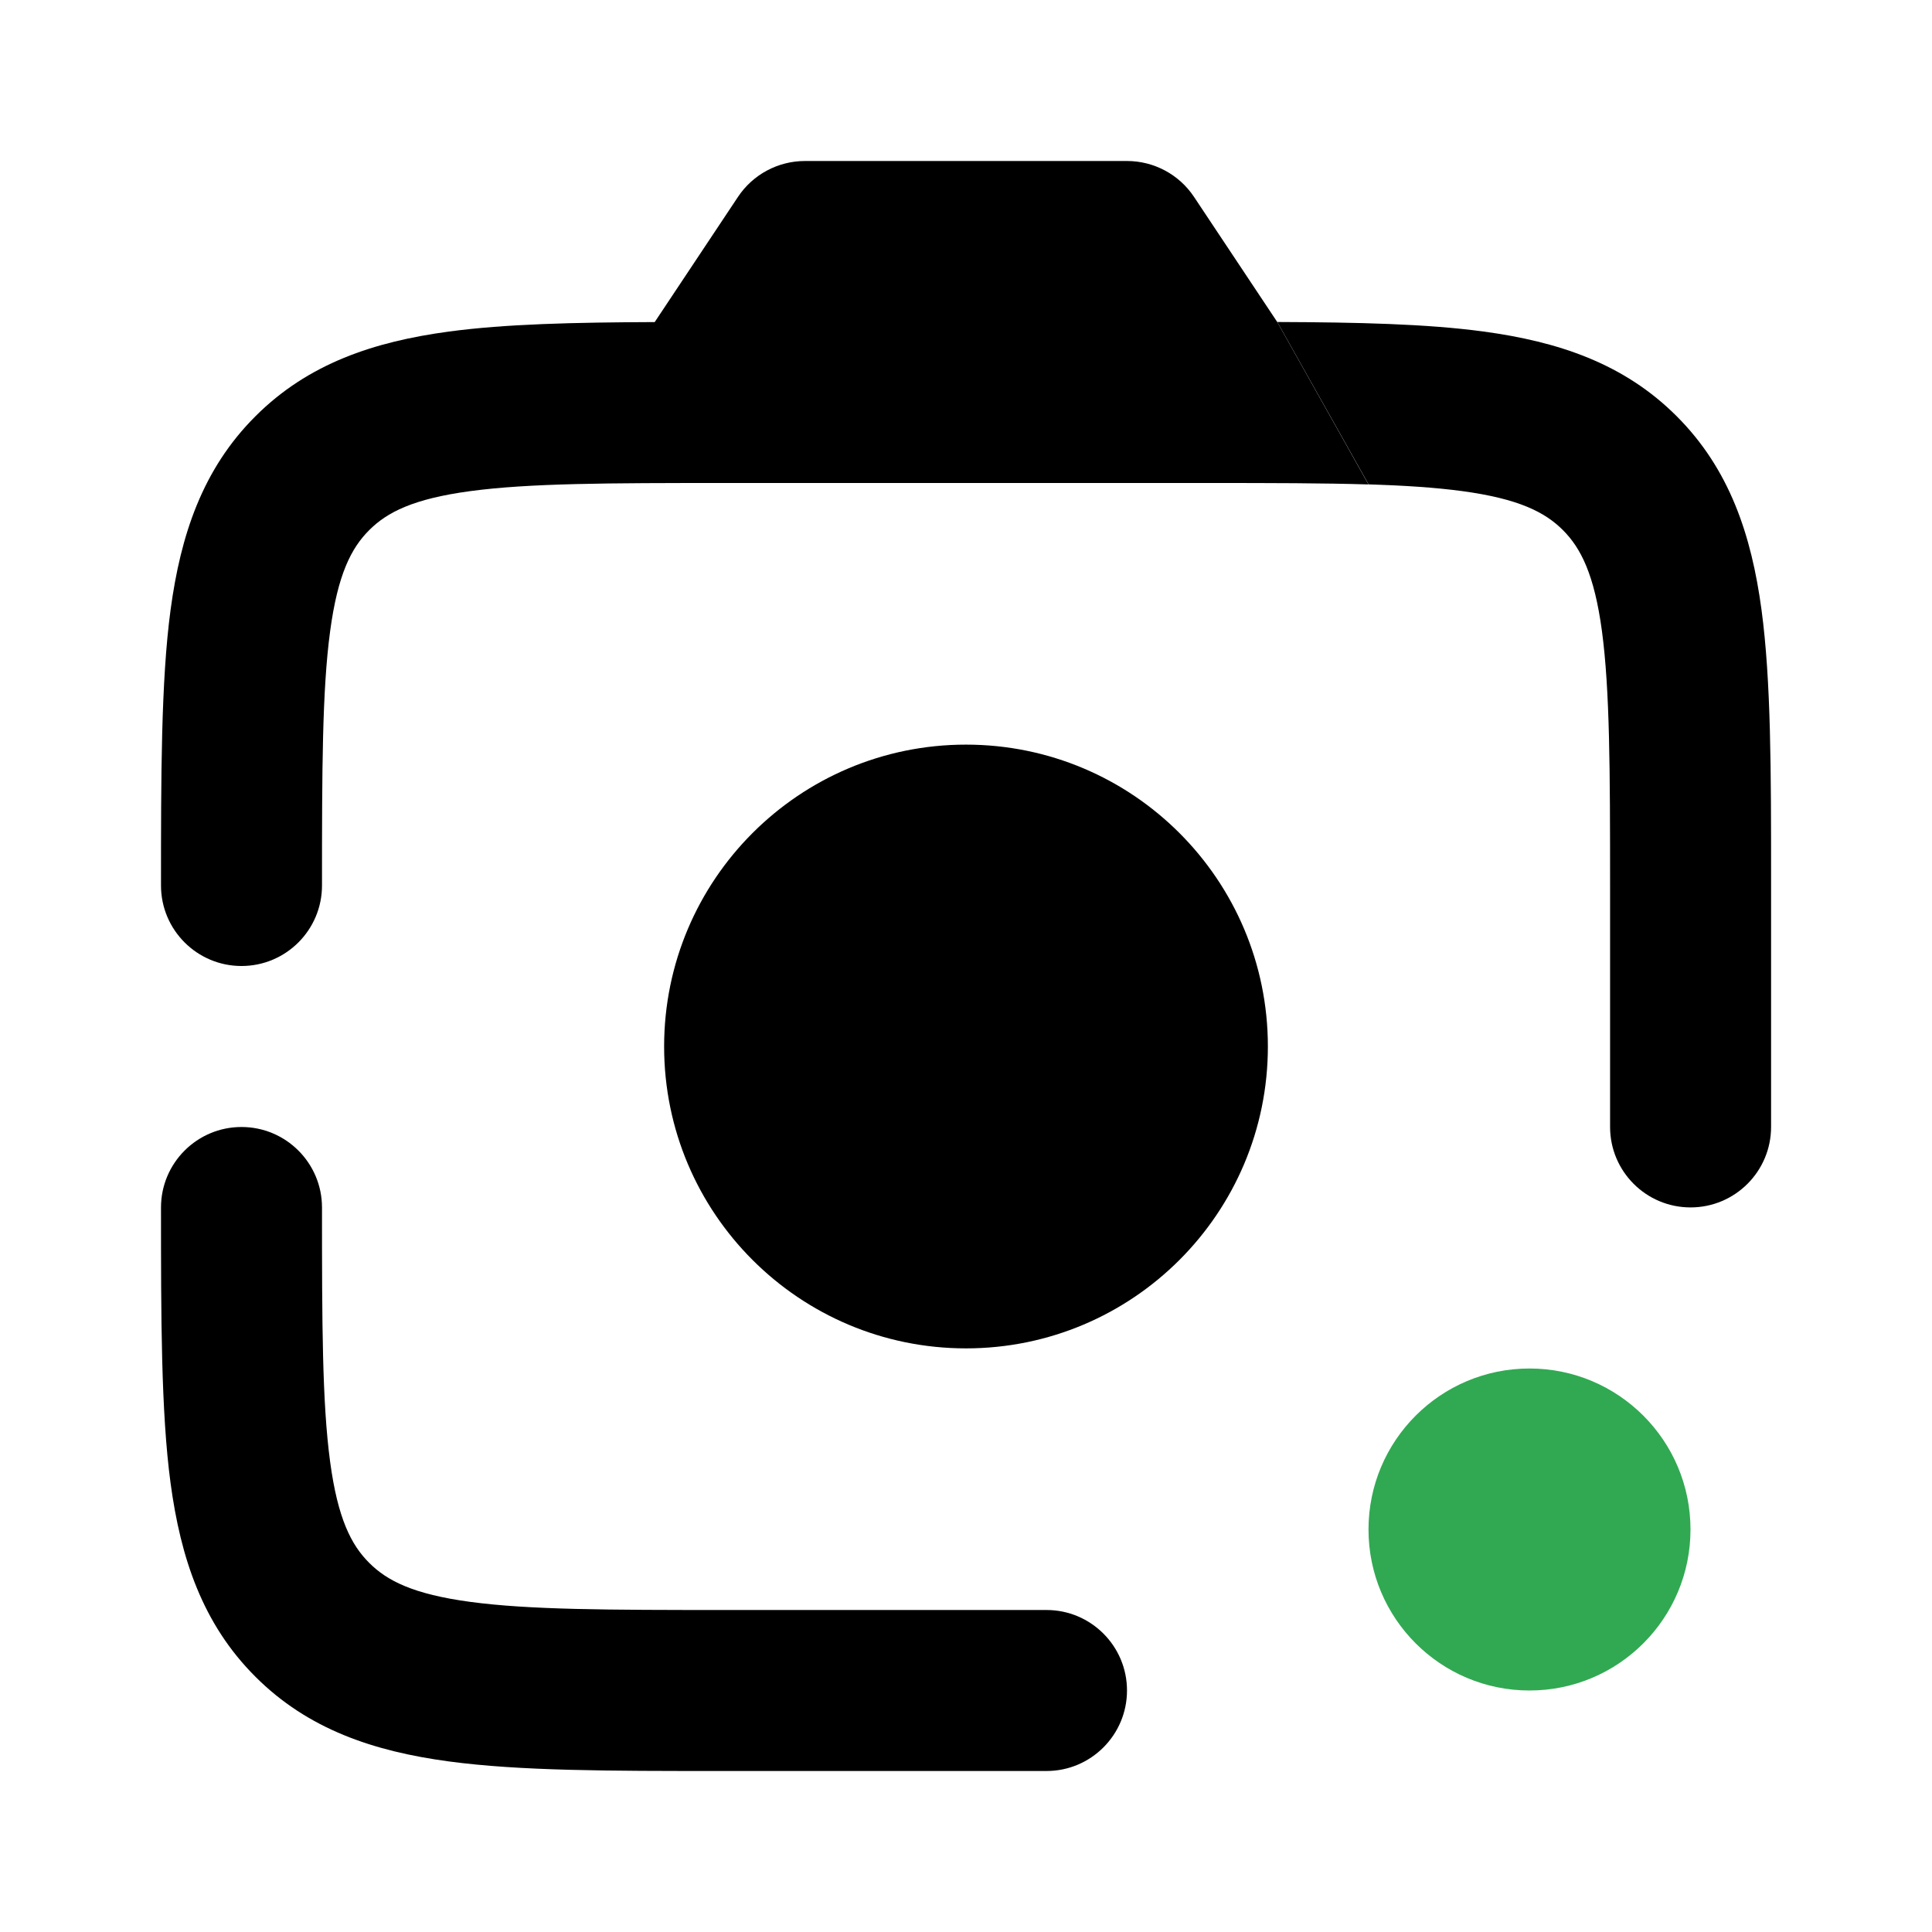
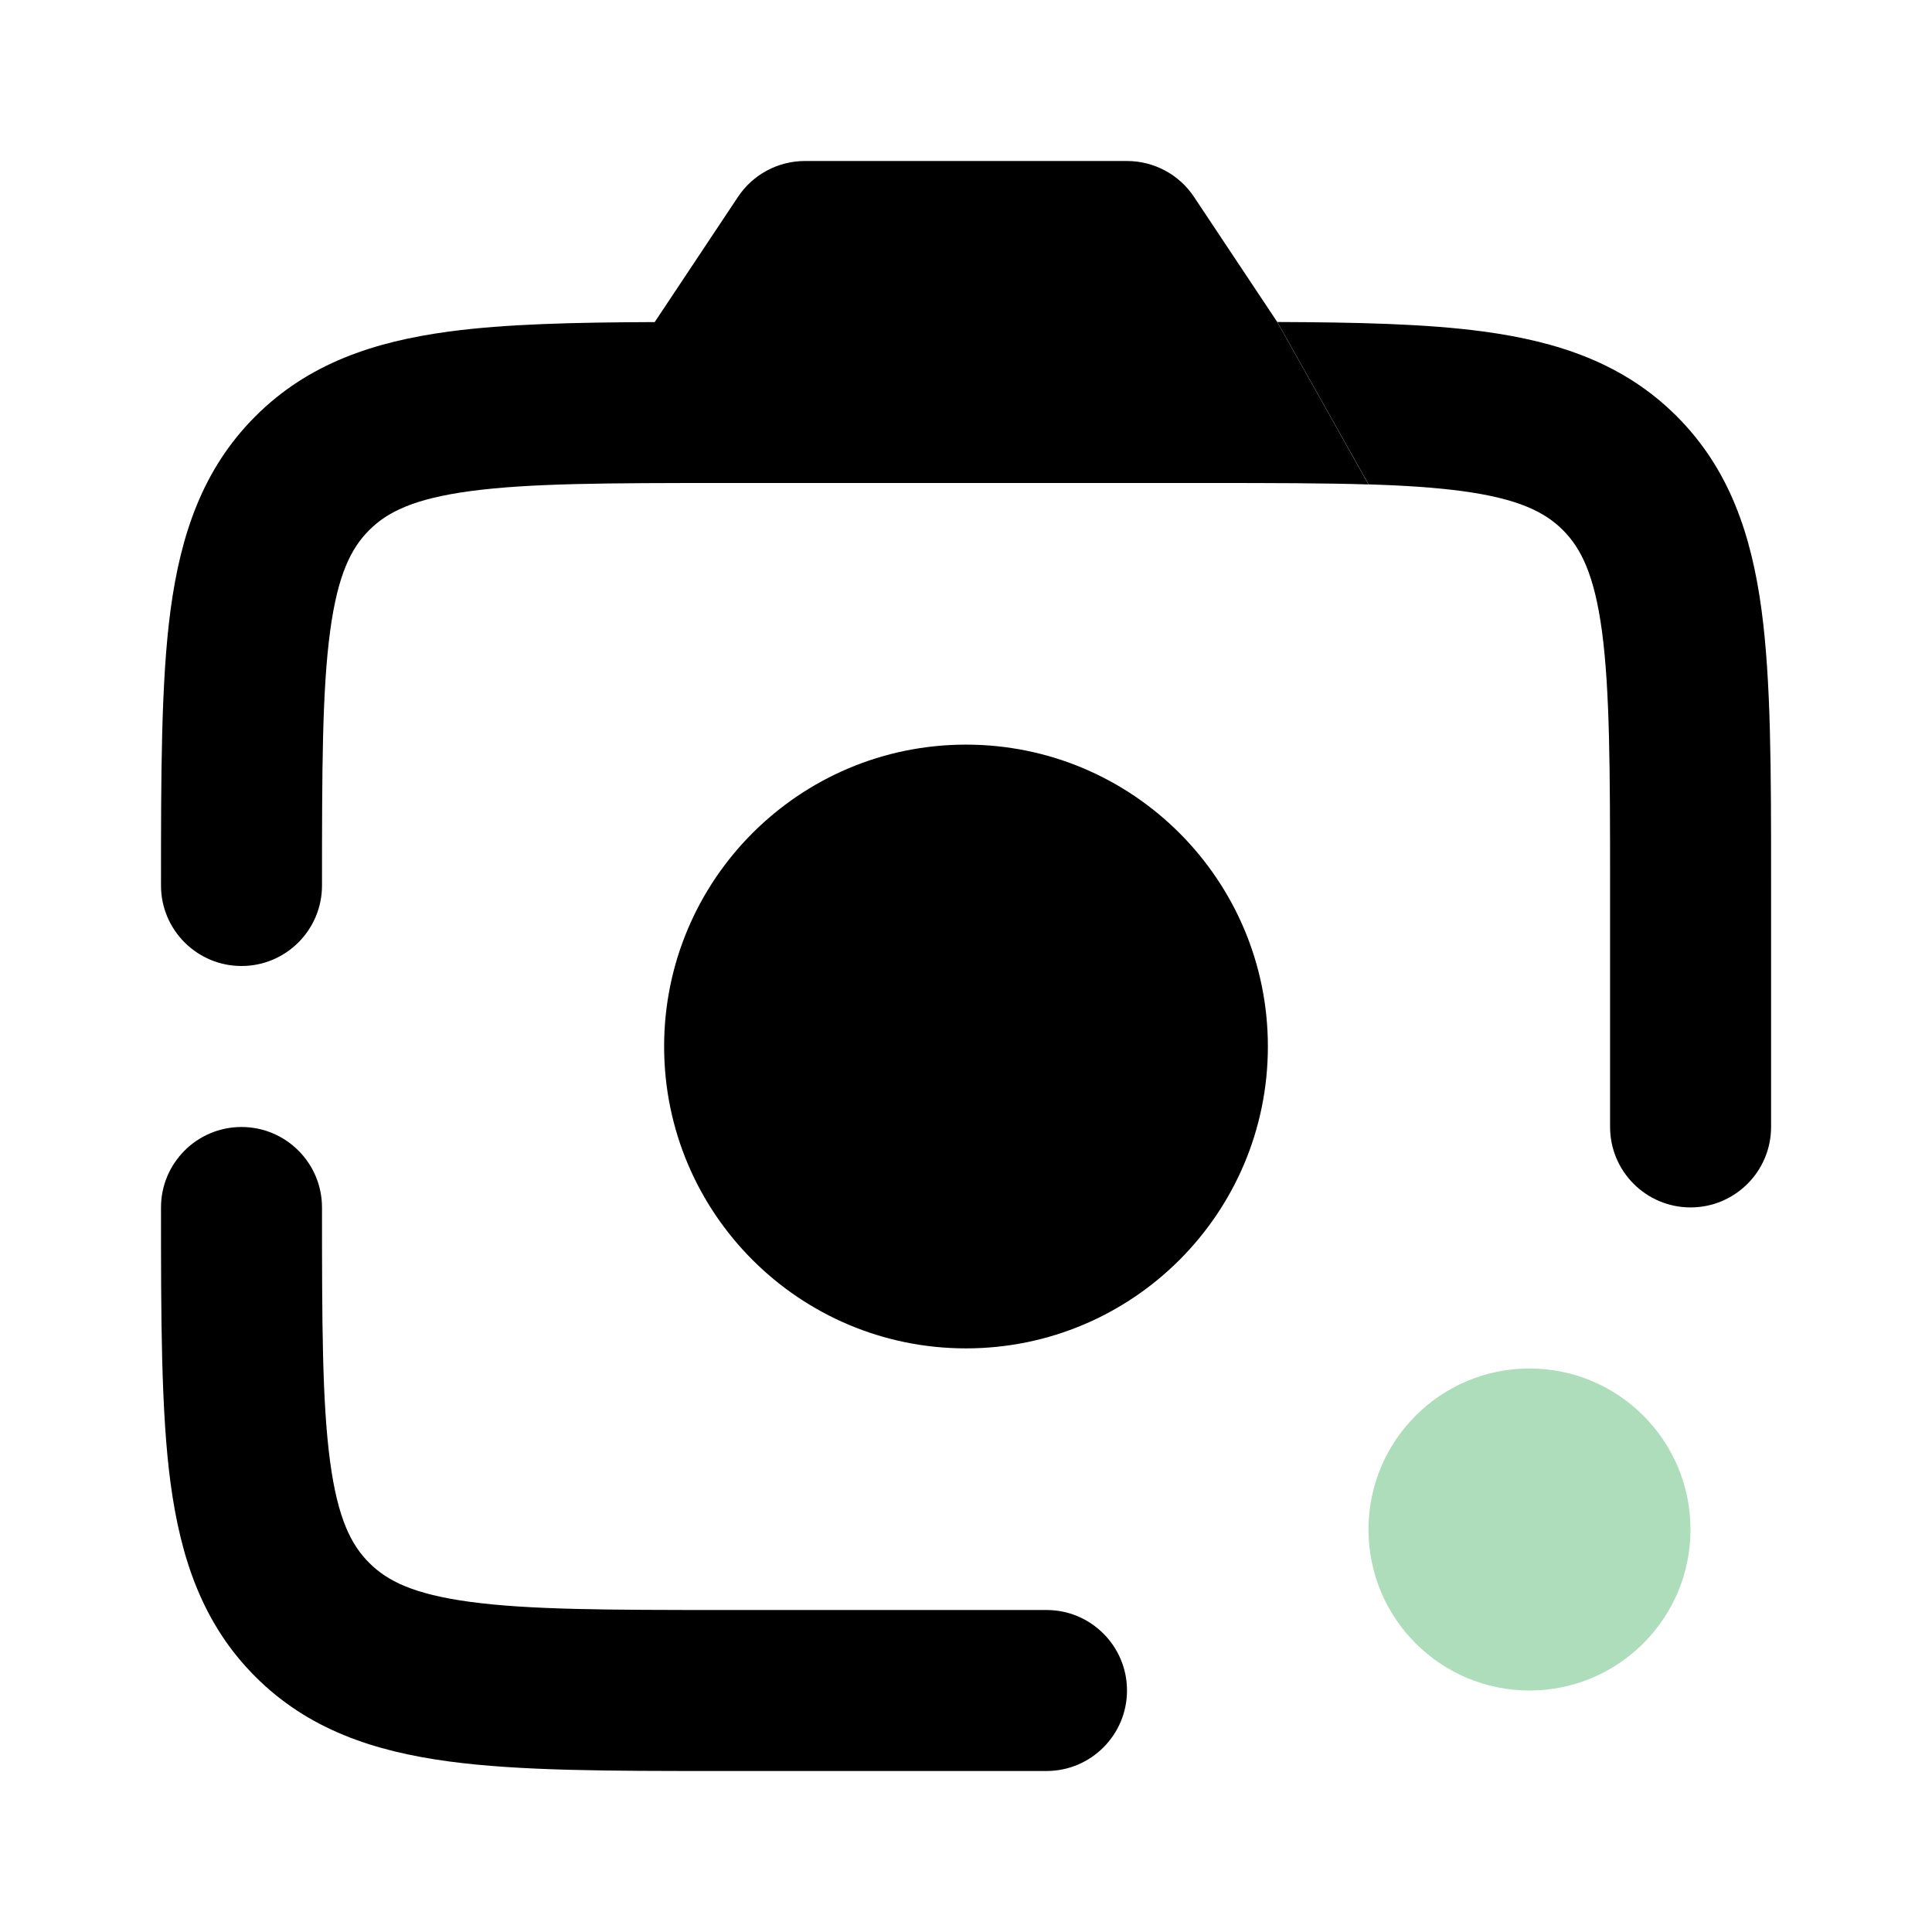
<svg xmlns="http://www.w3.org/2000/svg" width="24" height="24" viewBox="0 0 24 24">
  <path class="pr-icon-bulk-secondary" d="M3 14C3.552 14 4 14.448 4 15C4 16.442 4.002 17.424 4.101 18.159C4.196 18.865 4.363 19.192 4.586 19.414C4.808 19.637 5.135 19.804 5.841 19.899C6.576 19.998 7.558 20 9 20H13C13.552 20 14 20.448 14 21C14 21.552 13.552 22 13 22H8.929H8.929C7.575 22 6.459 22 5.575 21.881C4.647 21.756 3.828 21.485 3.172 20.828C2.515 20.172 2.244 19.353 2.119 18.425C2 17.541 2 16.354 2 15C2 14.448 2.448 14 3 14Z" />
  <path class="pr-icon-bulk-primary" d="M9.168 2.445C9.353 2.167 9.666 2 10 2H14C14.334 2 14.647 2.167 14.832 2.445L15.867 4.001L17 6.018C16.449 6.001 15.795 6 15 6H9C7.558 6 6.576 6.002 5.841 6.101C5.135 6.196 4.808 6.363 4.586 6.586C4.363 6.808 4.196 7.135 4.101 7.841C4.002 8.576 4 9.558 4 11C4 11.552 3.552 12 3 12C2.448 12 2 11.552 2 11C2 9.646 2 8.459 2.119 7.575C2.244 6.647 2.515 5.828 3.172 5.172C3.828 4.515 4.647 4.244 5.575 4.119C6.279 4.024 7.131 4.005 8.133 4.001L9.168 2.445Z" />
  <path class="pr-icon-bulk-secondary" d="M15.867 4C16.869 4.004 17.721 4.023 18.426 4.118C19.354 4.243 20.173 4.514 20.829 5.171C21.485 5.827 21.757 6.646 21.882 7.574C22.001 8.458 22.001 9.574 22.001 10.928V10.928V13.999C22.001 14.551 21.553 14.999 21.001 14.999C20.448 14.999 20.001 14.551 20.001 13.999V10.999C20.001 9.557 19.998 8.575 19.9 7.84C19.805 7.134 19.637 6.807 19.415 6.585C19.192 6.362 18.865 6.195 18.159 6.1C17.829 6.056 17.45 6.031 17.001 6.017L15.867 4Z" />
  <path class="pr-icon-bulk-primary" d="M8.25 13C8.25 10.929 9.929 9.25 12 9.25C14.071 9.25 15.75 10.929 15.75 13C15.75 15.071 14.071 16.75 12 16.75C9.929 16.75 8.25 15.071 8.25 13Z" />
-   <circle class="pr-icon-bulk-secondary uk-preserve" cx="19" cy="19" r="2" fill="#31A952" />
+   <circle opacity="0.4" class="pr-icon-bulk-secondary uk-preserve" cx="19" cy="19" r="2" fill="#31A952" />
</svg>
